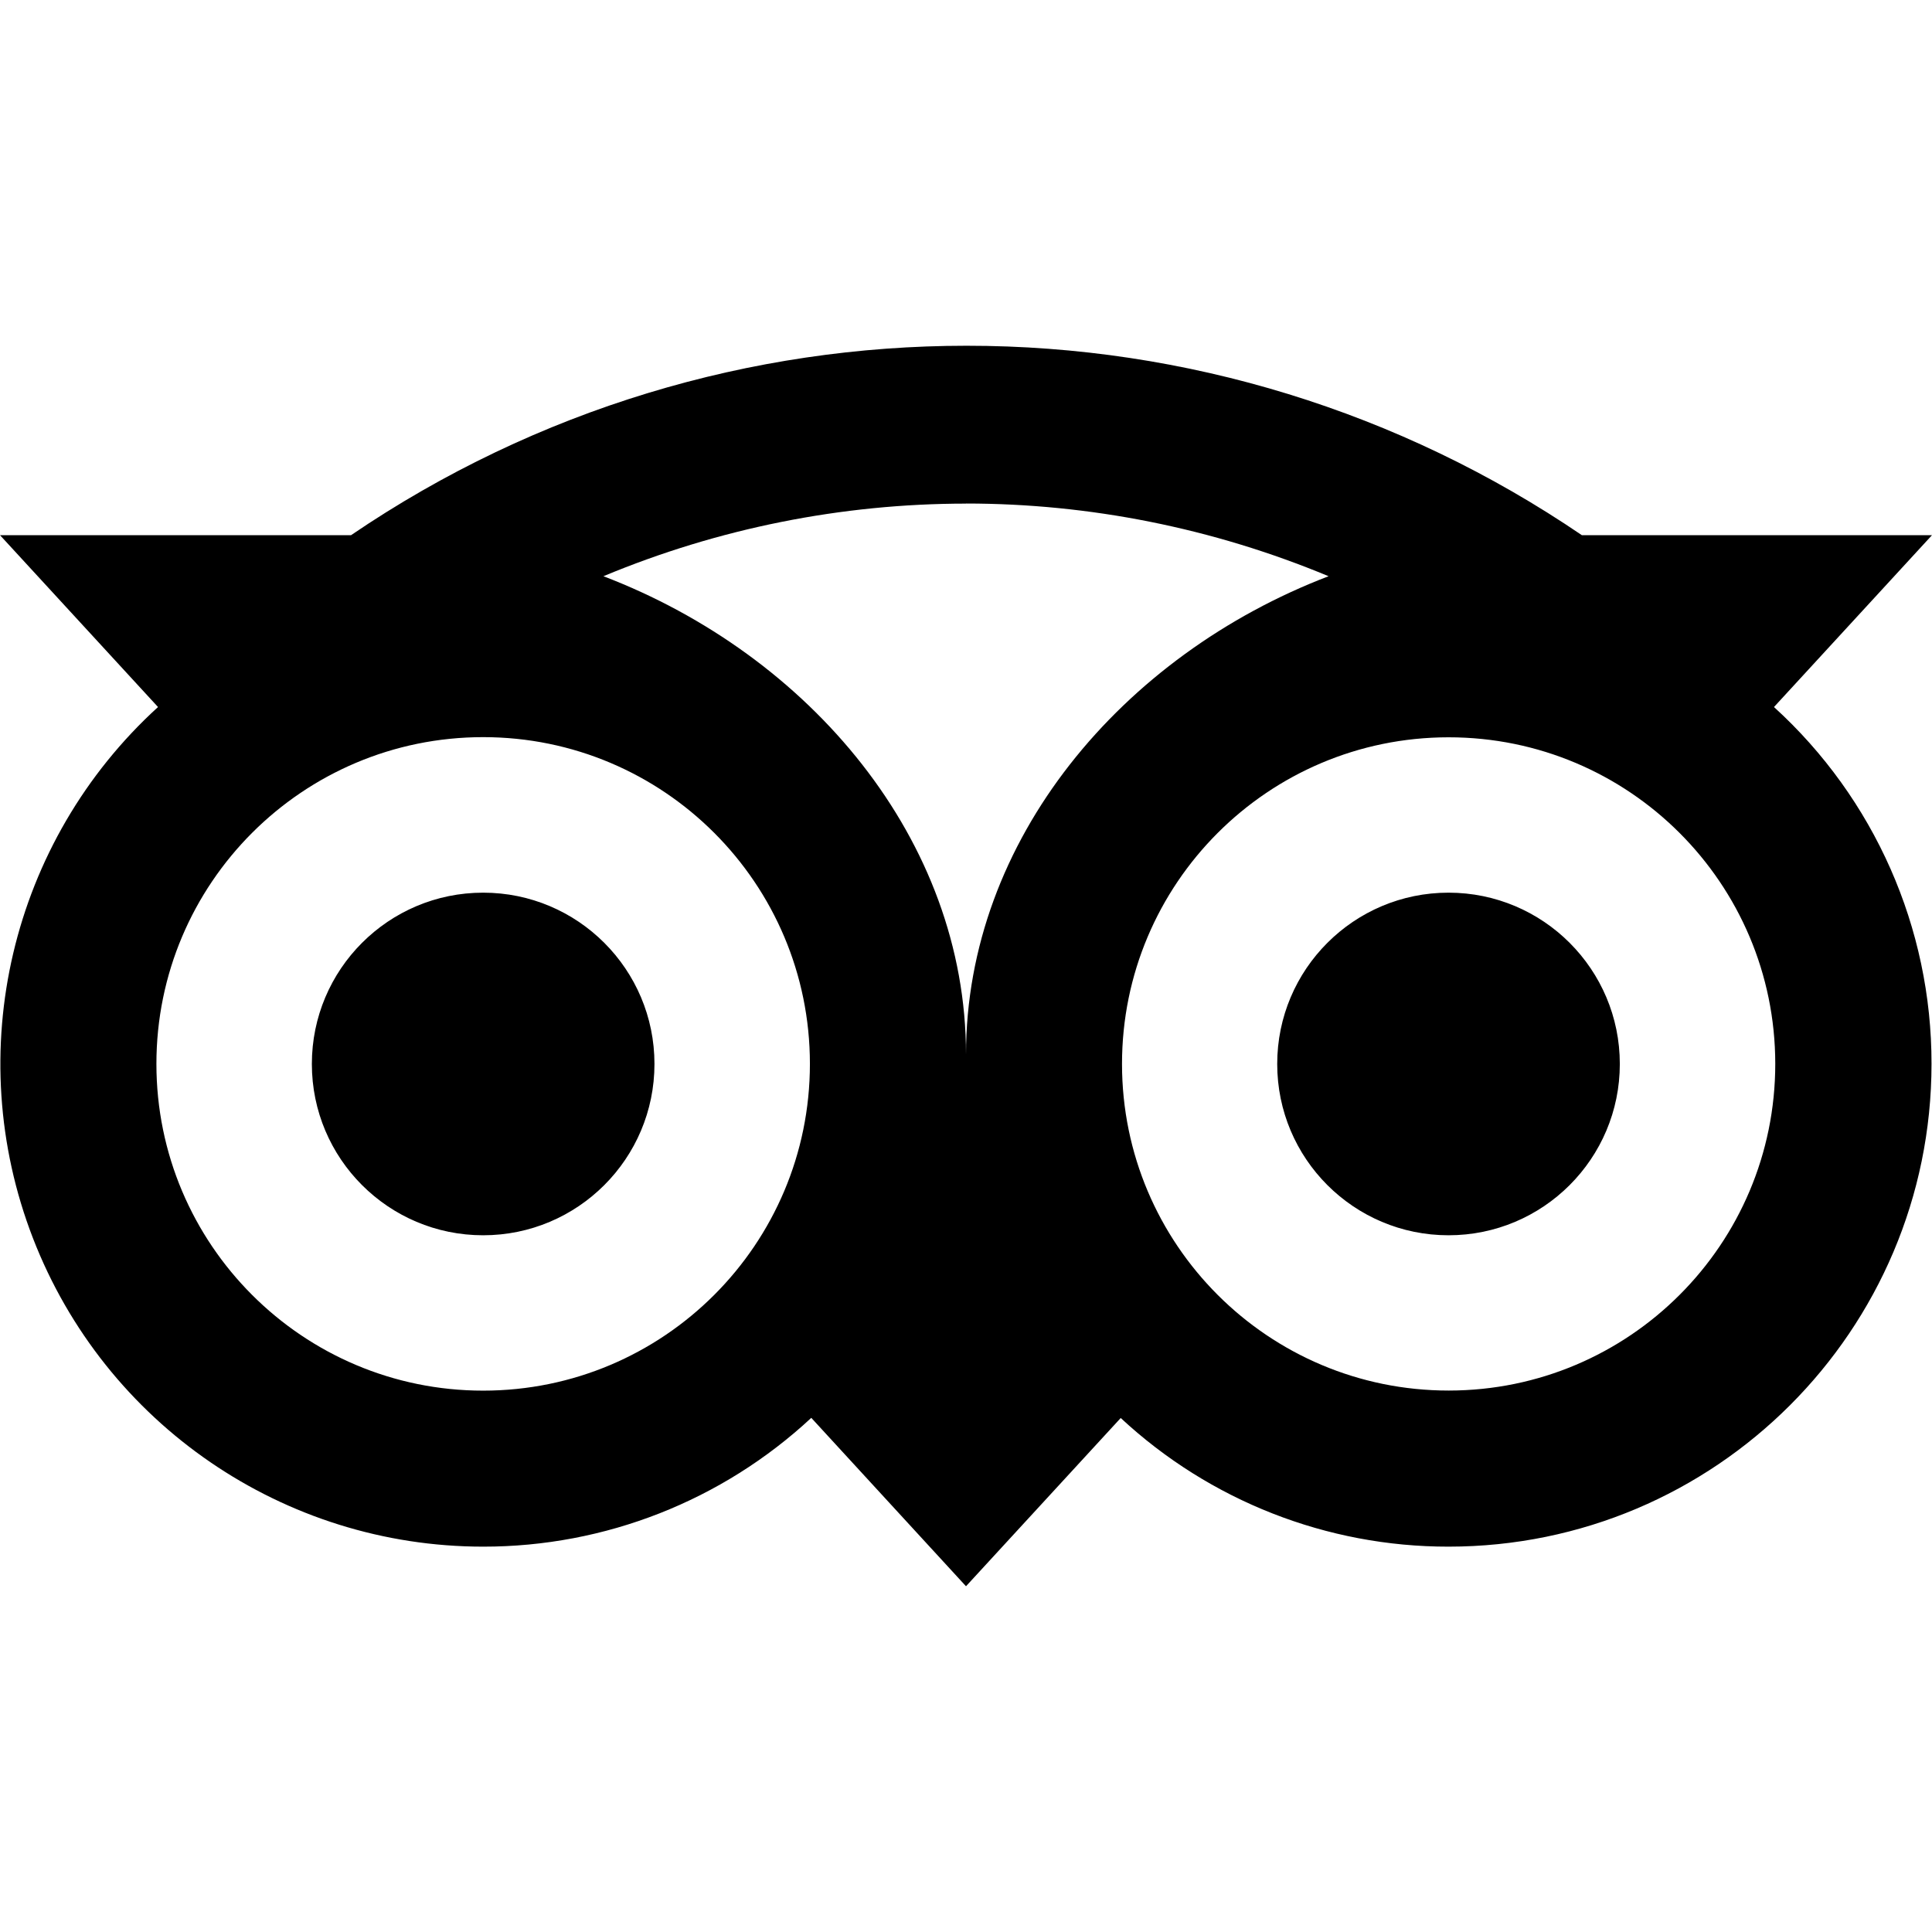
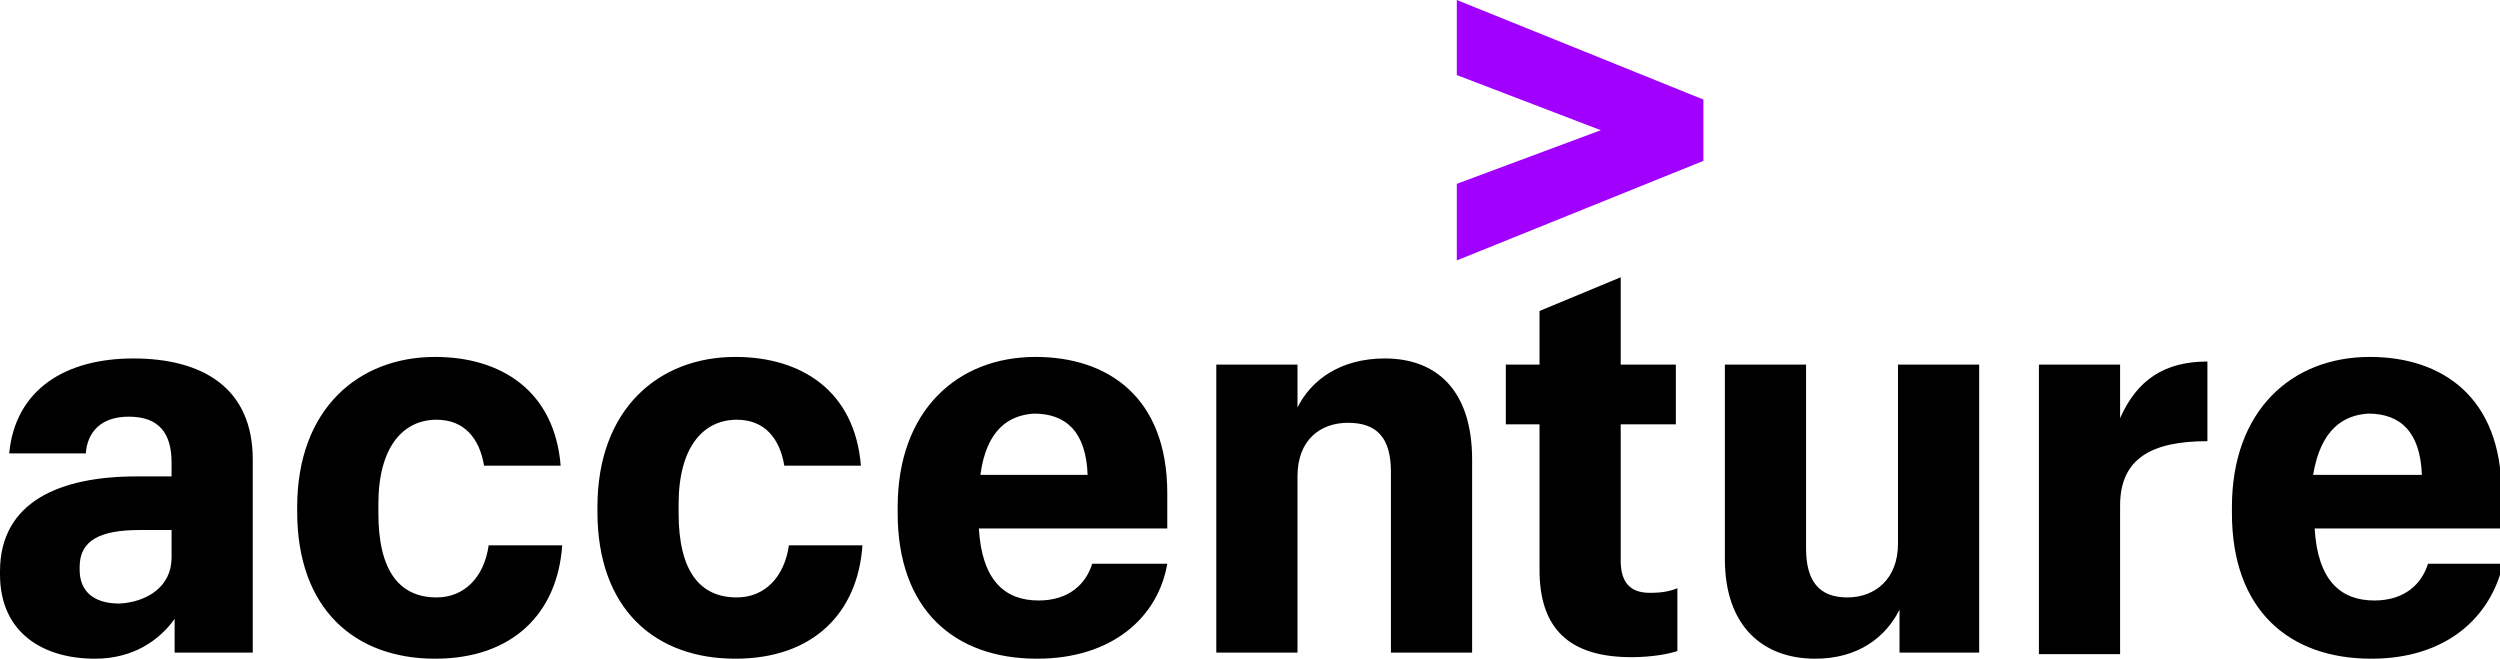
- <svg xmlns="http://www.w3.org/2000/svg" role="img" viewBox="0 0 24 24">
-   <path fill="currentColor" d="M12.006 4.295c-2.67 0-5.338.784-7.645 2.353H0l1.963 2.135a5.997 5.997 0 0 0 4.04 10.43 5.976 5.976 0 0 0 4.075-1.6L12 19.705l1.922-2.09a5.972 5.972 0 0 0 4.072 1.598 6 6 0 0 0 6-5.998 5.982 5.982 0 0 0-1.957-4.432L24 6.648h-4.35a13.573 13.573 0 0 0-7.644-2.353zM12 6.255c1.531 0 3.063.303 4.504.903C13.943 8.138 12 10.43 12 13.1c0-2.671-1.942-4.962-4.504-5.942A11.72 11.72 0 0 1 12 6.256zM6.002 9.157a4.059 4.059 0 1 1 0 8.118 4.059 4.059 0 0 1 0-8.118zm11.992.002a4.057 4.057 0 1 1 .003 8.115 4.057 4.057 0 0 1-.003-8.115zm-11.992 1.93a2.128 2.128 0 0 0 0 4.256 2.128 2.128 0 0 0 0-4.256zm11.992 0a2.128 2.128 0 0 0 0 4.256 2.128 2.128 0 0 0 0-4.256z" />
+ <svg xmlns="http://www.w3.org/2000/svg" version="1.1" id="Layer_1" x="0px" y="0px" viewBox="0 0 163.2 43" style="enable-background:new 0 0 163.2 43;" xml:space="preserve">
+   <style type="text/css">
+ 	.st0{fill:#A100FF;}
+ </style>
+   <g>
+     <polygon class="st0" points="95.1,12 104.5,8.5 95.1,4.9 95.1,0 111.2,6.5 111.2,10.5 95.1,17  " />
+     <path d="M6.2,43C2.8,43,0,41.3,0,37.5v-0.2c0-4.6,4-6.2,8.9-6.2h2.3v-0.9c0-1.9-0.8-3-2.8-3c-1.8,0-2.7,1-2.8,2.4h-5   c0.4-4.2,3.7-6.2,8.1-6.2c4.5,0,7.8,1.9,7.8,6.6v12.6h-5.1v-2.2C10.4,41.8,8.7,43,6.2,43z M11.2,36.4v-1.8H9.1   c-2.6,0-3.9,0.7-3.9,2.4v0.2c0,1.3,0.8,2.2,2.6,2.2C9.6,39.3,11.2,38.3,11.2,36.4z M28.4,43c-5.2,0-9-3.2-9-9.6v-0.3   c0-6.4,4-9.8,9-9.8c4.3,0,7.8,2.2,8.2,7.1h-5c-0.3-1.8-1.3-3-3.1-3c-2.2,0-3.8,1.8-3.8,5.5v0.6c0,3.8,1.4,5.5,3.8,5.5   c1.8,0,3.1-1.3,3.4-3.4h4.8C36.4,40,33.5,43,28.4,43z M48,43c-5.2,0-9-3.2-9-9.6v-0.3c0-6.4,4-9.8,9-9.8c4.3,0,7.8,2.2,8.2,7.1h-5   c-0.3-1.8-1.3-3-3.1-3c-2.2,0-3.8,1.8-3.8,5.5v0.6c0,3.8,1.4,5.5,3.8,5.5c1.8,0,3.1-1.3,3.4-3.4h4.8C56,40,53.1,43,48,43z M67.7,43   c-5.4,0-9.1-3.2-9.1-9.5v-0.4c0-6.3,3.9-9.8,9-9.8c4.7,0,8.6,2.6,8.6,8.9v2.3H63.9c0.2,3.4,1.7,4.7,3.9,4.7c2,0,3.1-1.1,3.5-2.4   h4.9C75.6,40.3,72.6,43,67.7,43z M64,31H71c-0.1-2.8-1.4-4-3.5-4C65.9,27.1,64.4,28,64,31z M79.4,23.8h5.3v2.8   c0.9-1.8,2.8-3.2,5.7-3.2c3.4,0,5.7,2.1,5.7,6.6v12.6h-5.3V30.8c0-2.2-0.9-3.2-2.8-3.2c-1.8,0-3.3,1.1-3.3,3.5v11.5h-5.3V23.8z    M105.8,18.1v5.7h3.6v3.9h-3.6v8.9c0,1.4,0.6,2.1,1.9,2.1c0.8,0,1.3-0.1,1.8-0.3v4.1c-0.6,0.2-1.7,0.4-3,0.4c-4.1,0-6-1.9-6-5.7   v-9.5h-2.2v-3.9h2.2v-3.5L105.8,18.1z M129.2,42.6H124v-2.8c-0.9,1.8-2.7,3.2-5.5,3.2c-3.4,0-5.9-2.1-5.9-6.5V23.8h5.3v12   c0,2.2,0.9,3.2,2.7,3.2c1.8,0,3.3-1.2,3.3-3.5V23.8h5.3V42.6z M133.1,23.8h5.3v3.5c1.1-2.5,2.9-3.7,5.7-3.7v5.2   c-3.6,0-5.7,1.1-5.7,4.2v9.7h-5.3V23.8z M154.8,43c-5.4,0-9.1-3.2-9.1-9.5v-0.4c0-6.3,3.9-9.8,9-9.8c4.7,0,8.6,2.6,8.6,8.9v2.3   h-12.2c0.2,3.4,1.7,4.7,3.9,4.7c2,0,3.1-1.1,3.5-2.4h4.9C162.6,40.3,159.7,43,154.8,43z M151,31h7.1c-0.1-2.8-1.4-4-3.5-4   C153,27.1,151.5,28,151,31z" />
+   </g>
</svg>
